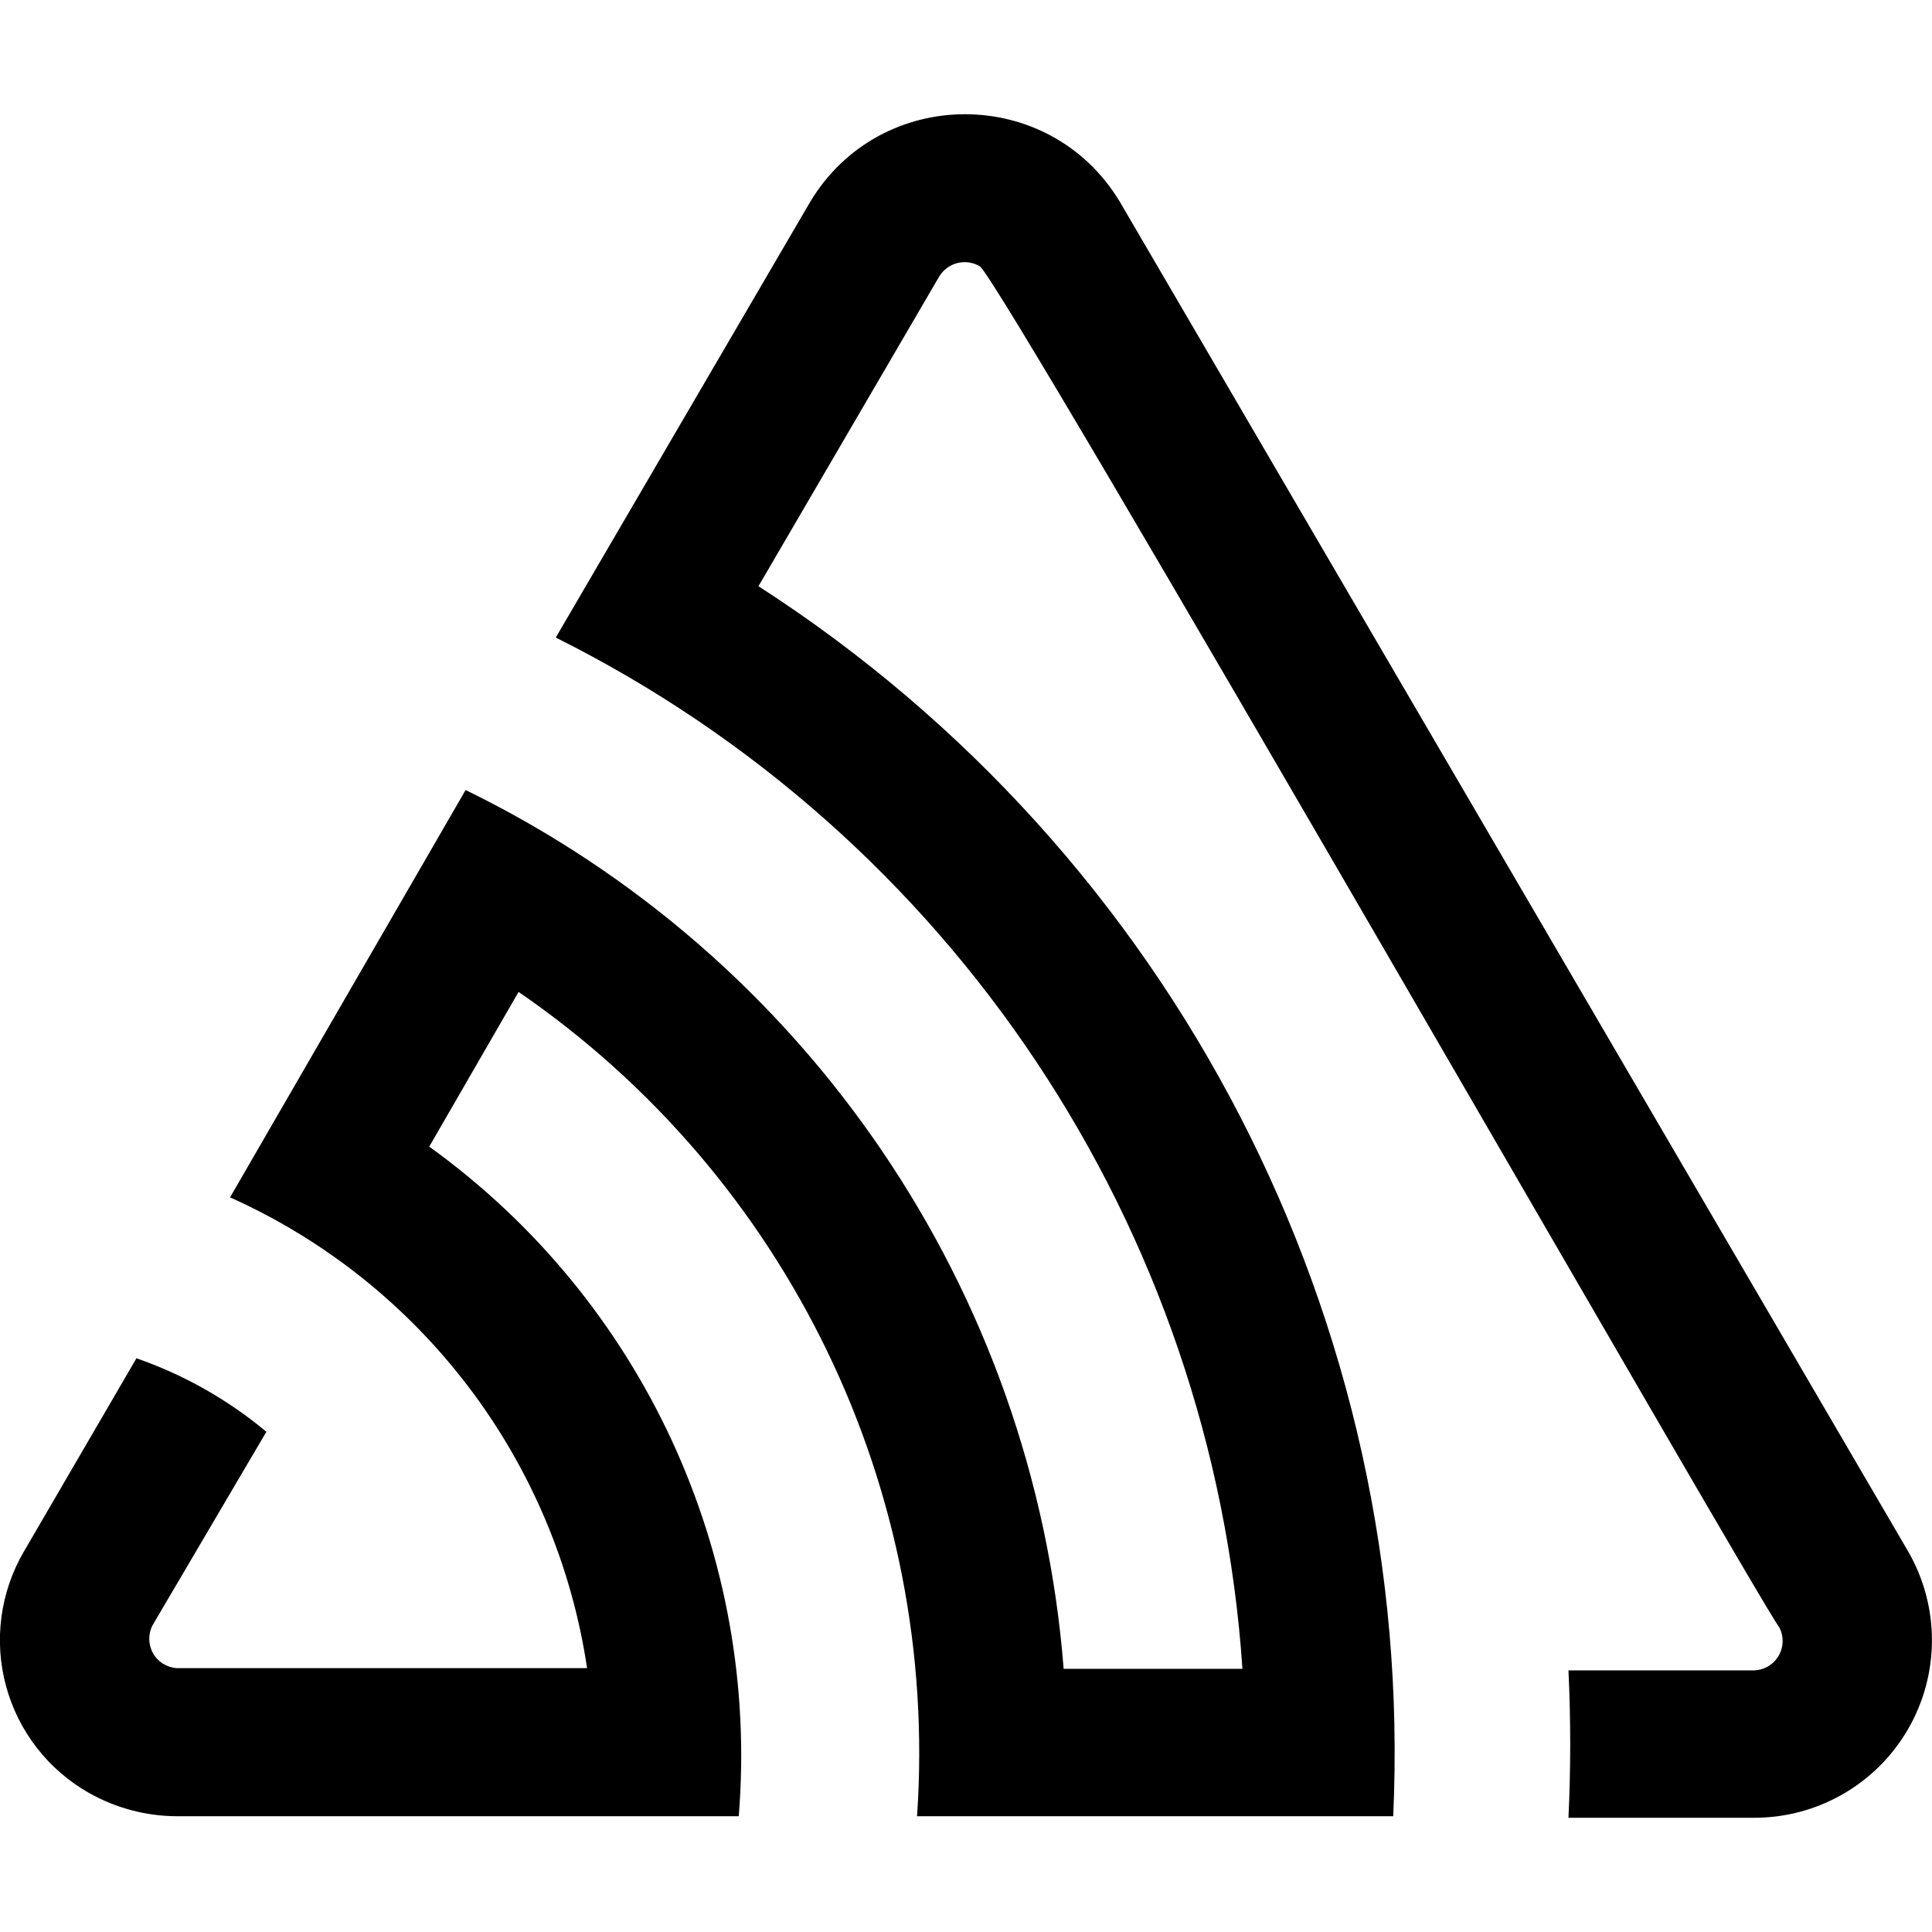
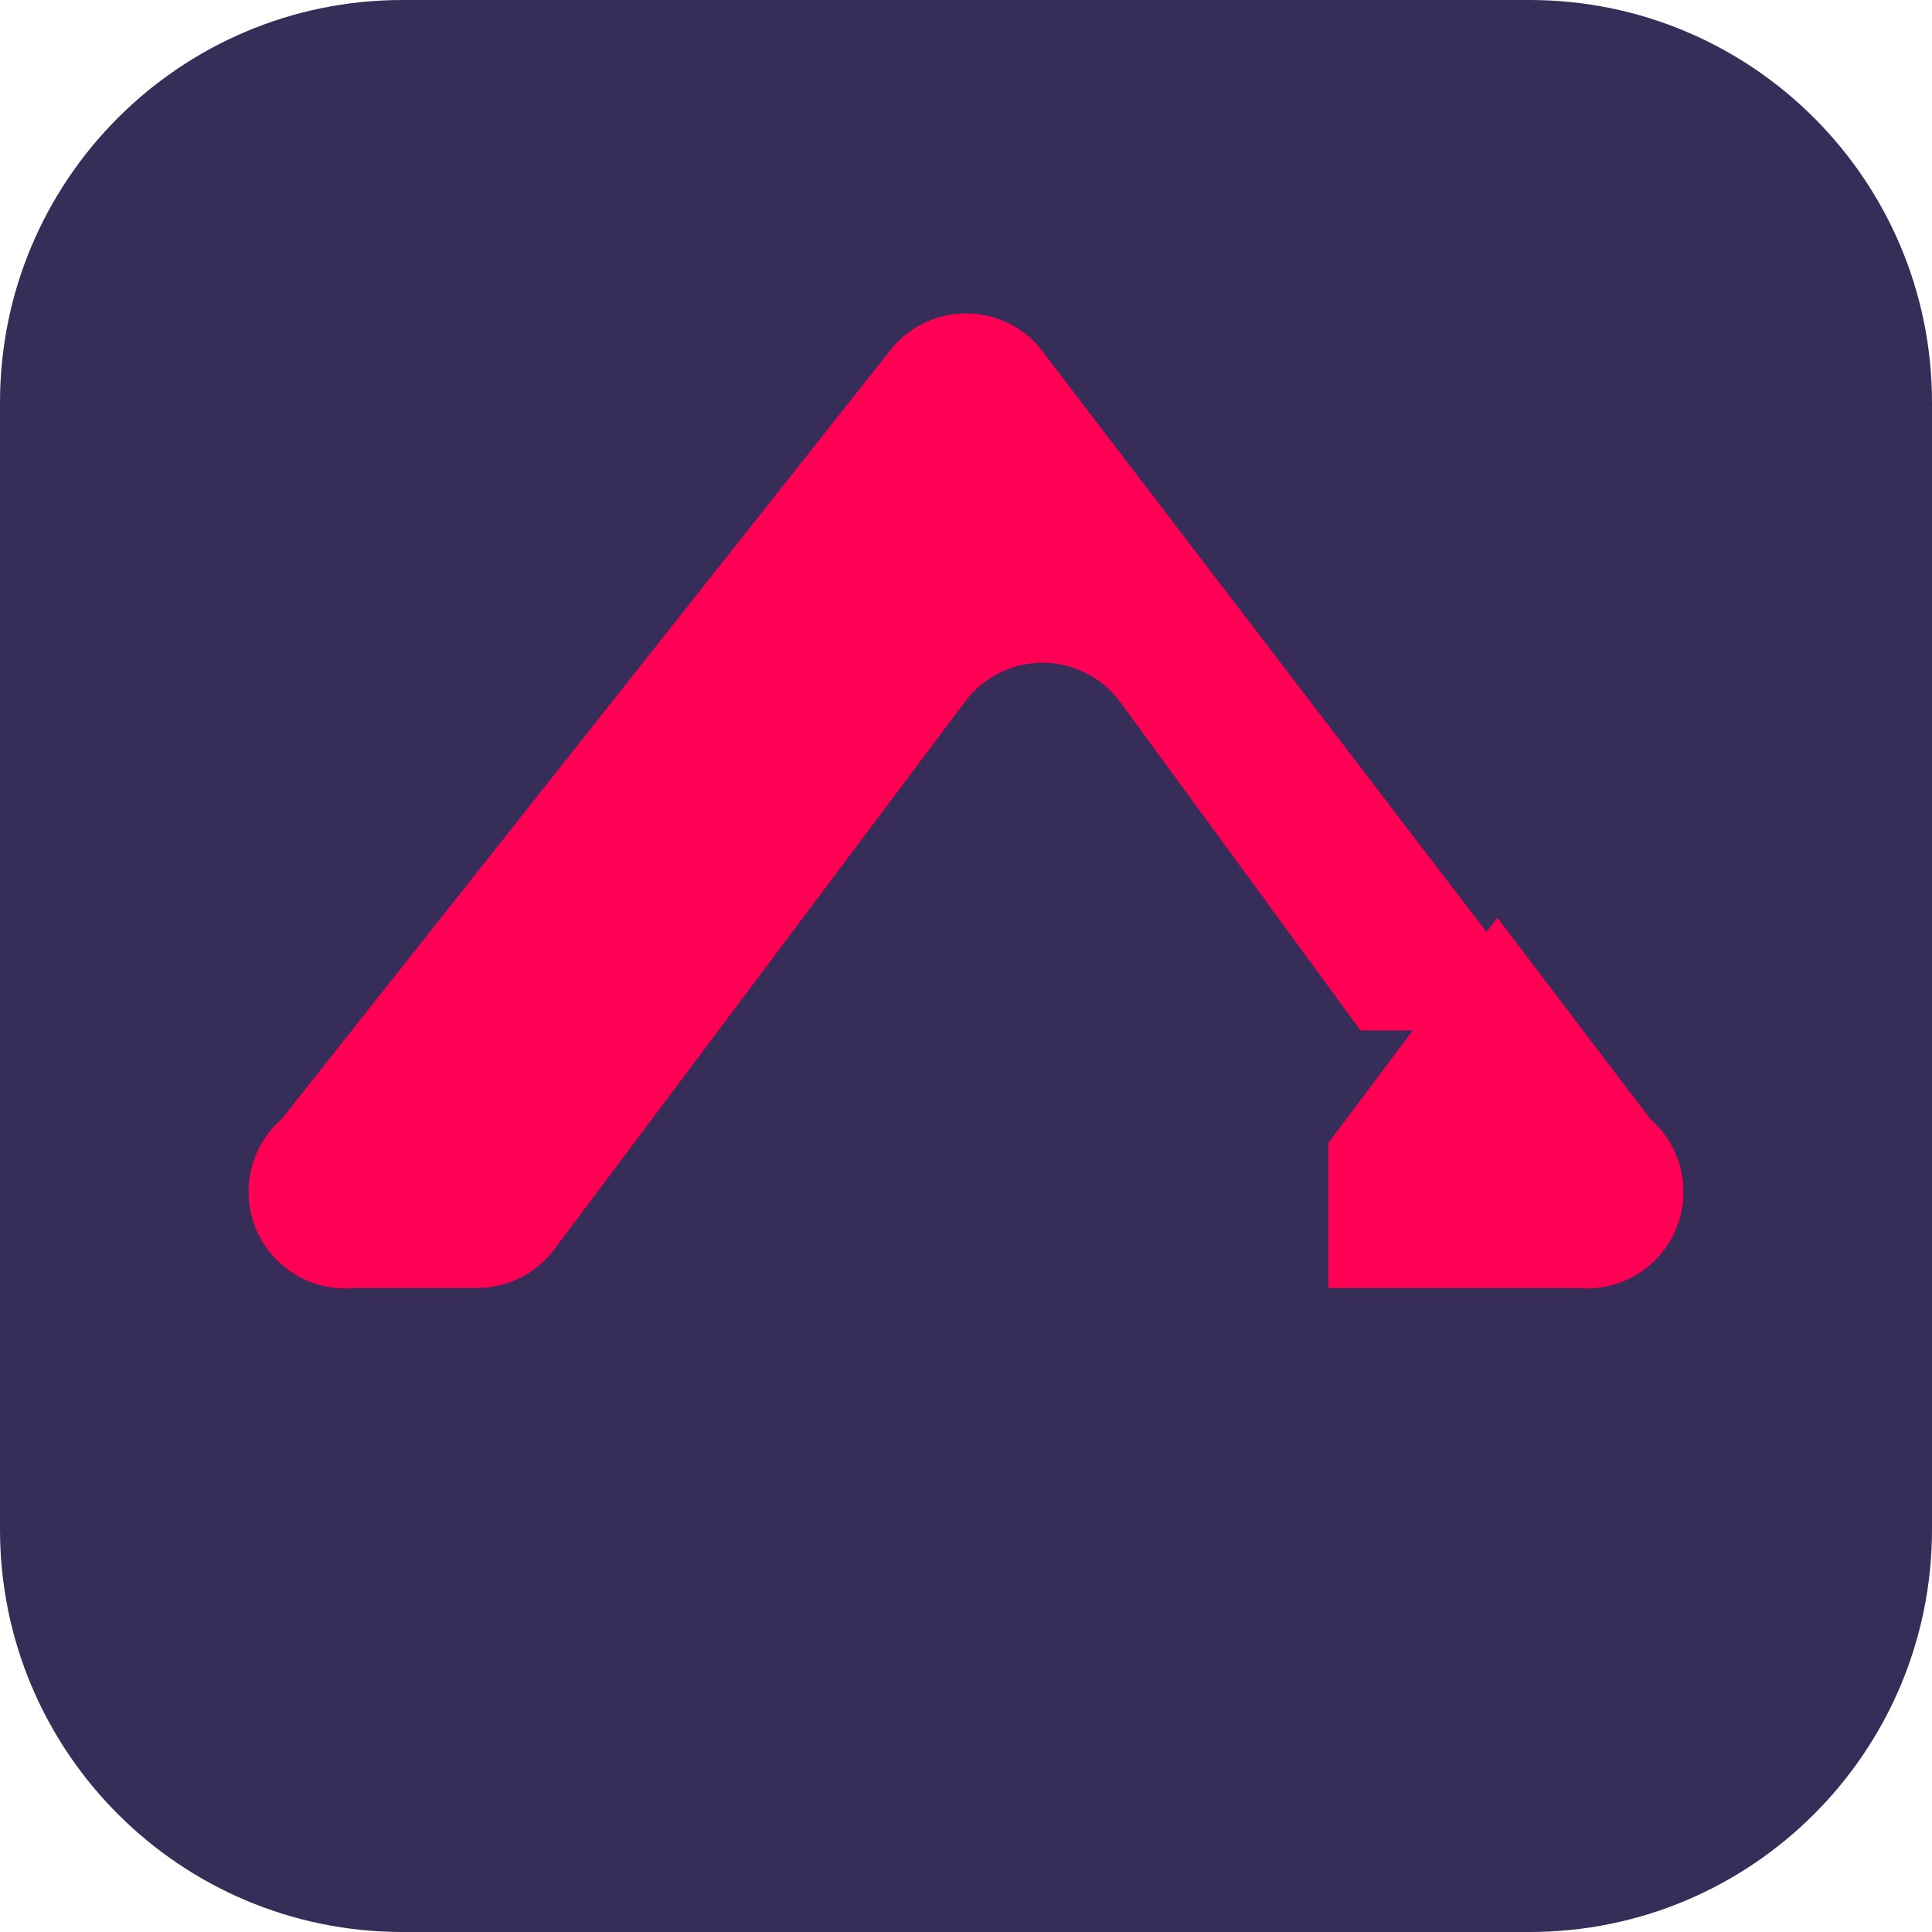
- <svg xmlns="http://www.w3.org/2000/svg" role="img" viewBox="0 0 24 24">
-   <path fill="currentColor" d="M13.91 2.505c-.873-1.448-2.972-1.448-3.844 0L6.904 7.92a15.478 15.478 0 0 1 8.53 12.811h-2.221A13.301 13.301 0 0 0 5.784 9.814l-2.926 5.06a7.65 7.65 0 0 1 4.435 5.848H2.194a.365.365 0 0 1-.298-.534l1.413-2.402a5.16 5.16 0 0 0-1.614-.913L.296 19.275a2.182 2.182 0 0 0 .812 2.999 2.24 2.24 0 0 0 1.086.288h6.983a9.322 9.322 0 0 0-3.845-8.318l1.11-1.922a11.47 11.47 0 0 1 4.95 10.24h5.915a17.242 17.242 0 0 0-7.885-15.28l2.244-3.845a.37.37 0 0 1 .504-.13c.255.14 9.75 16.708 9.928 16.9a.365.365 0 0 1-.327.543h-2.287c.029.612.029 1.223 0 1.831h2.297a2.206 2.206 0 0 0 1.922-3.31z" />
+ <svg xmlns="http://www.w3.org/2000/svg" viewBox="0 0 24 24">
+   <rect width="24" height="24" rx="5" fill="#362D59" />
+   <path fill="#FF0055" d="M12.9 4.3a1.2 1.2 0 0 0-1.8 0L3.5 13.9a1.2 1.2 0 0 0 .9 2.1h1.5a1.2 1.2 0 0 0 1-.5l5.1-6.8a1.2 1.2 0 0 1 1.9 0l3 4.1h2.5l-6.5-8.5zm3.6 11.7h3.1a1.2 1.2 0 0 0 .9-2.1l-1.9-2.5-2.1 2.8v1.8z" />
</svg>
